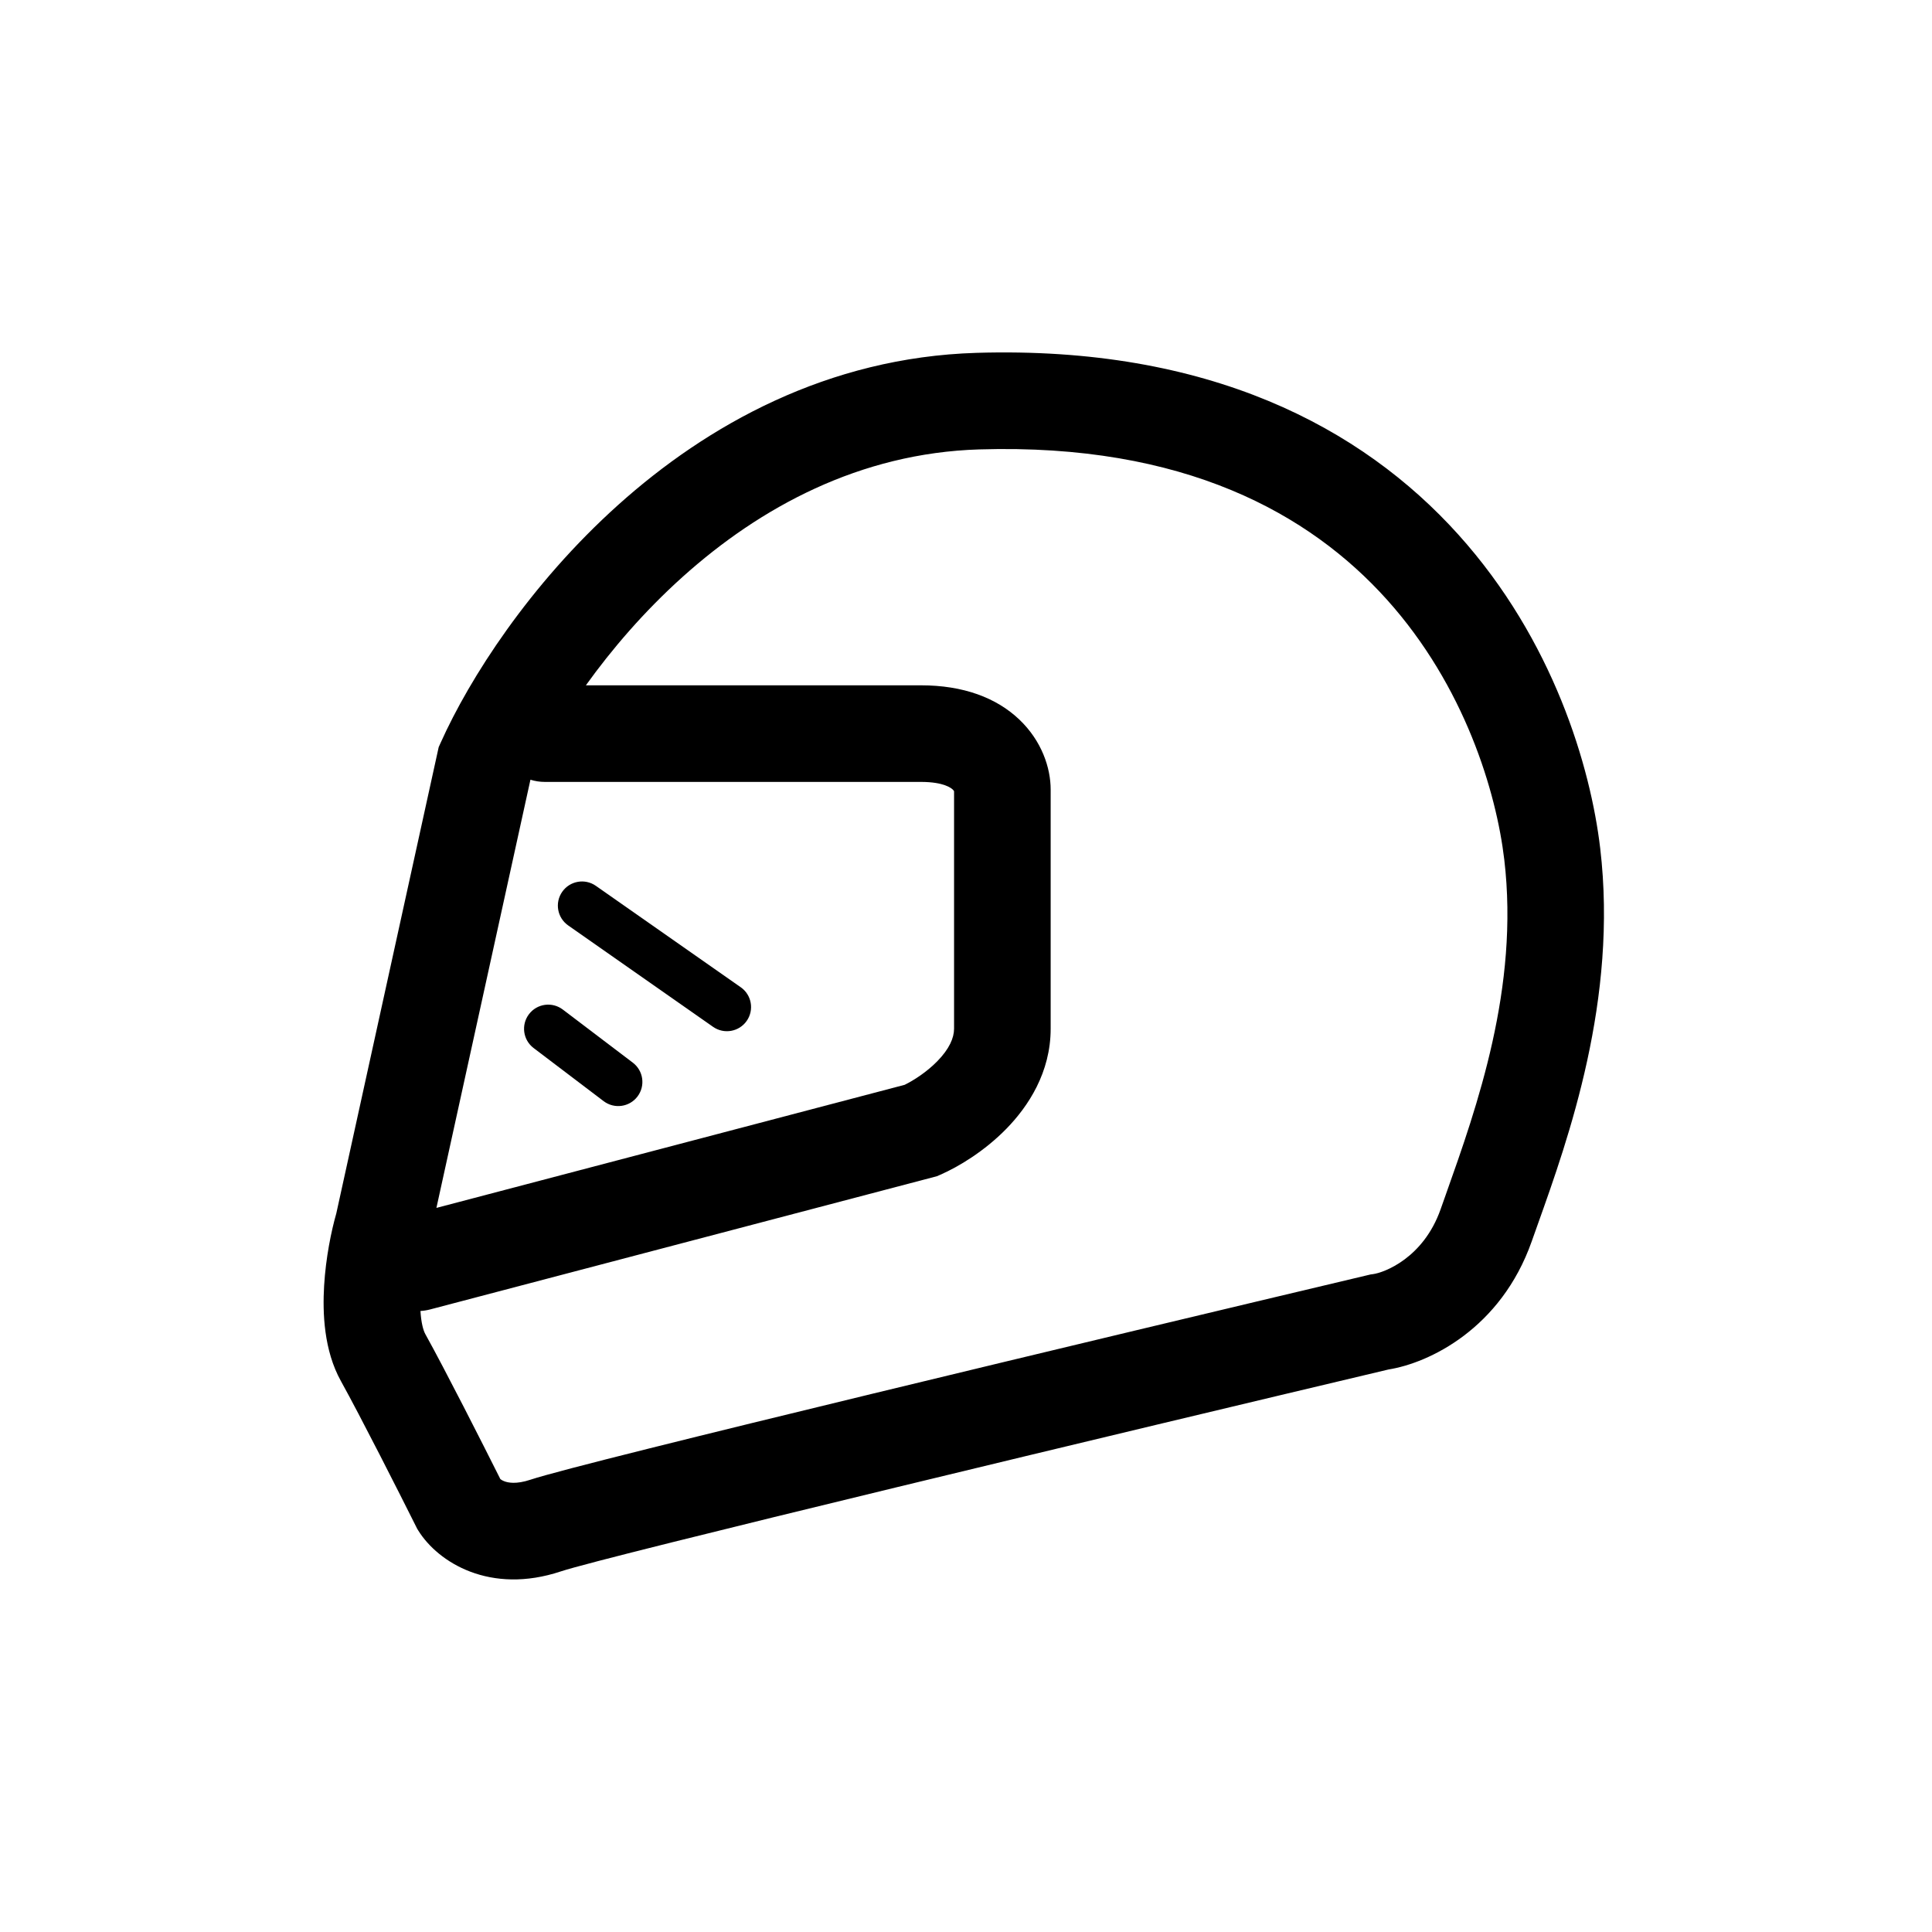
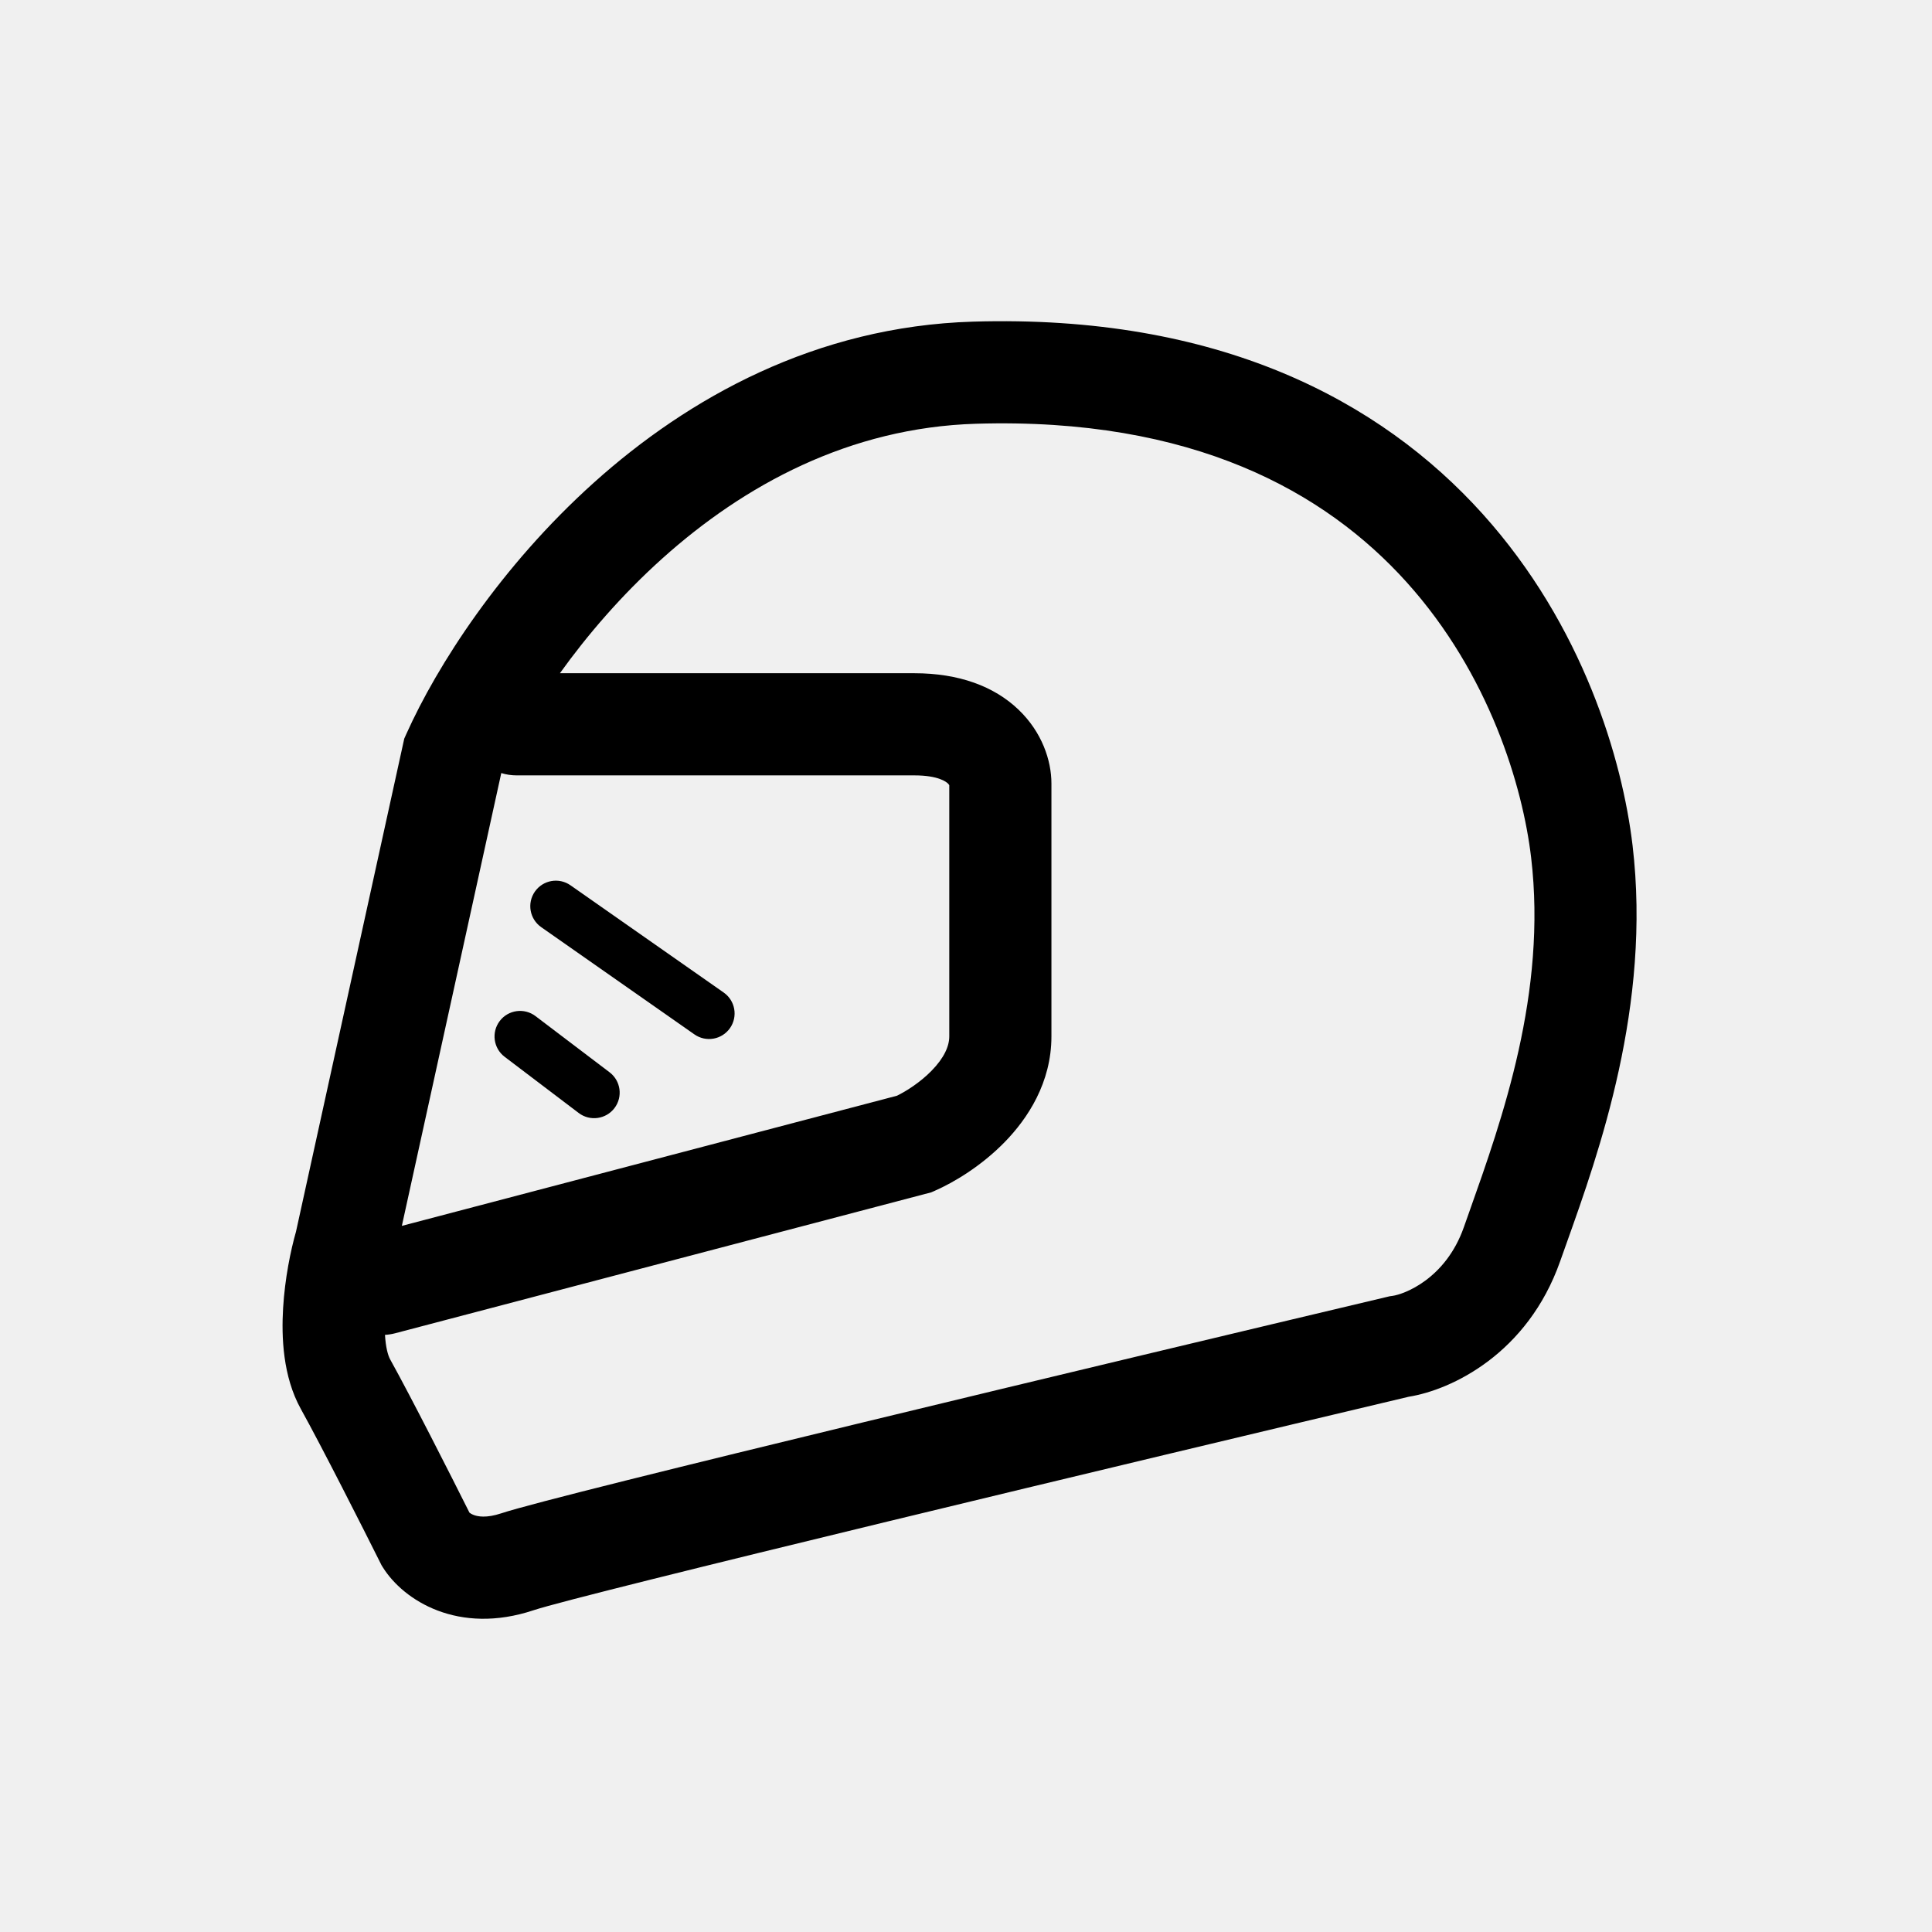
<svg xmlns="http://www.w3.org/2000/svg" width="800" height="800" viewBox="0 0 800 800" fill="none">
-   <rect width="800" height="800" fill="white" />
-   <path fill-rule="evenodd" clip-rule="evenodd" d="M603.881 221.378C643.255 265.103 658.636 317.598 662.61 351.251C670 413.827 649.461 471.382 636.734 507.044C635.865 509.478 635.033 511.811 634.248 514.037C621.475 550.261 591.695 564.396 574.972 567.07C521.66 579.709 440.924 598.971 370.889 615.937C299.712 633.18 241.382 647.633 232.331 650.653C202.907 660.47 181.404 646.896 173.256 633.847L172.753 633.042L172.329 632.192C165.279 618.081 149.335 586.591 141.162 571.866C134.099 559.142 133.539 543.654 134.211 532.372C134.904 520.746 137.187 509.694 139.255 502.455L181.653 309.369L182.498 307.486C194.412 280.944 219.256 242.044 255.945 209.1C292.781 176.025 342.71 147.977 404.302 146.109C500.403 143.194 563.819 176.89 603.881 221.378ZM574.156 248.145C542.384 212.863 490.505 183.513 405.514 186.09C355.974 187.593 314.696 210.106 282.67 238.863C266.657 253.24 253.246 268.935 242.601 283.775H381.38C398.783 283.775 412.573 288.863 422.14 298.007C431.356 306.815 435.057 317.933 435.057 326.949V425.964C435.057 444.076 425.779 458.123 416.733 467.381C407.658 476.668 396.998 483.093 389.403 486.419L387.974 487.044L178.091 542.215C176.761 542.565 175.426 542.772 174.103 542.846C174.387 547.602 175.225 550.813 176.136 552.454C184.438 567.412 199.775 597.664 207.187 612.466C207.483 612.694 208.032 613.061 208.883 613.38C210.31 613.916 213.649 614.719 219.672 612.709C230.827 608.988 291.768 593.947 361.471 577.062C431.954 559.987 513.232 540.597 566.573 527.952L567.547 527.721L568.54 527.589C573.112 526.979 589.388 520.974 596.525 500.735C597.23 498.733 597.957 496.687 598.698 494.598C611.599 458.257 629.136 408.858 622.887 355.942C619.609 328.191 606.616 284.192 574.156 248.145ZM180.71 500.168L374.591 449.203C378.282 447.392 383.69 443.963 388.123 439.426C393.108 434.324 395.057 429.762 395.057 425.964V327.624C394.98 327.48 394.819 327.226 394.503 326.924C393.967 326.412 390.918 323.775 381.38 323.775H225.626C223.542 323.775 221.532 323.456 219.642 322.864L180.71 500.168Z" fill="black" />
-   <path fill-rule="evenodd" clip-rule="evenodd" d="M232.808 369.265C235.975 364.741 242.21 363.641 246.735 366.808L306.735 408.808C311.259 411.975 312.359 418.21 309.192 422.735C306.025 427.259 299.79 428.359 295.265 425.192L235.265 383.192C230.741 380.025 229.641 373.79 232.808 369.265Z" fill="black" />
-   <path fill-rule="evenodd" clip-rule="evenodd" d="M219.033 419.956C222.371 415.556 228.644 414.695 233.044 418.033L262.044 440.033C266.444 443.371 267.305 449.644 263.967 454.044C260.629 458.444 254.356 459.305 249.956 455.967L220.956 433.967C216.556 430.629 215.695 424.356 219.033 419.956Z" fill="black" />
+   <g clip-path="url(#clip0_1_2)">
+     <path fill-rule="evenodd" clip-rule="evenodd" d="M613.909 212.784C655.548 259.024 671.813 314.538 676.016 350.127C683.831 416.302 662.111 477.167 648.652 514.88C647.733 517.454 646.853 519.921 646.023 522.275C632.515 560.583 601.022 575.531 583.337 578.359C526.959 591.725 441.58 612.095 367.516 630.036C292.246 648.271 230.561 663.555 220.989 666.749C189.873 677.131 167.133 662.776 158.516 648.976L157.985 648.125L157.536 647.226C150.081 632.304 133.22 599.002 124.577 583.431C117.107 569.975 116.515 553.596 117.226 541.665C117.959 529.37 120.373 517.683 122.56 510.027L167.396 305.836L168.29 303.845C180.889 275.776 207.162 234.639 245.961 199.8C284.916 164.822 337.717 135.161 402.851 133.186C504.48 130.103 571.543 165.737 613.909 212.784ZM582.474 241.091C548.875 203.779 494.012 172.741 404.133 175.466C351.744 177.056 308.091 200.864 274.224 231.275C257.29 246.479 243.107 263.076 231.85 278.77H378.611C397.015 278.77 411.598 284.15 421.715 293.82C431.461 303.135 435.375 314.892 435.375 324.427V429.137C435.375 448.291 425.563 463.146 415.997 472.936C406.4 482.757 395.127 489.552 387.095 493.069L385.584 493.73L163.63 552.074C162.223 552.444 160.811 552.663 159.412 552.741C159.713 557.771 160.599 561.167 161.562 562.902C170.342 578.72 186.561 610.712 194.399 626.366C194.712 626.607 195.293 626.995 196.193 627.332C197.702 627.899 201.233 628.748 207.602 626.623C219.399 622.688 283.845 606.782 357.557 588.925C432.094 570.868 518.046 550.363 574.455 536.991L575.485 536.747L576.535 536.607C581.37 535.962 598.583 529.611 606.13 508.208C606.876 506.091 607.644 503.928 608.428 501.718C622.071 463.287 640.617 411.047 634.008 355.088C630.542 325.74 616.801 279.211 582.474 241.091ZM166.399 507.609L371.431 453.712C375.335 451.797 381.054 448.171 385.742 443.373C391.013 437.978 393.075 433.153 393.075 429.137V325.141C392.993 324.989 392.823 324.72 392.489 324.401C391.922 323.859 388.697 321.07 378.611 321.07H213.899C211.695 321.07 209.569 320.733 207.57 320.107L166.399 507.609Z" fill="black" />
+     <path fill-rule="evenodd" clip-rule="evenodd" d="M221.494 369.177C224.843 364.393 231.436 363.229 236.222 366.578L299.673 410.994C304.457 414.343 305.62 420.937 302.271 425.722C298.922 430.506 292.328 431.67 287.543 428.32L224.092 383.905C219.308 380.556 218.144 373.962 221.494 369.177Z" fill="black" />
+     <path fill-rule="evenodd" clip-rule="evenodd" d="M206.926 422.783C210.456 418.13 217.09 417.22 221.743 420.75L252.411 444.015C257.064 447.545 257.975 454.179 254.445 458.832C250.915 463.485 244.281 464.395 239.628 460.865L208.96 437.6C204.307 434.07 203.396 427.436 206.926 422.783Z" fill="black" />
+   </g>
+   <defs>
+     <clipPath id="clip0_1_2">
+       <rect width="800" height="800" fill="white" />
+     </clipPath>
+   </defs>
</svg>
